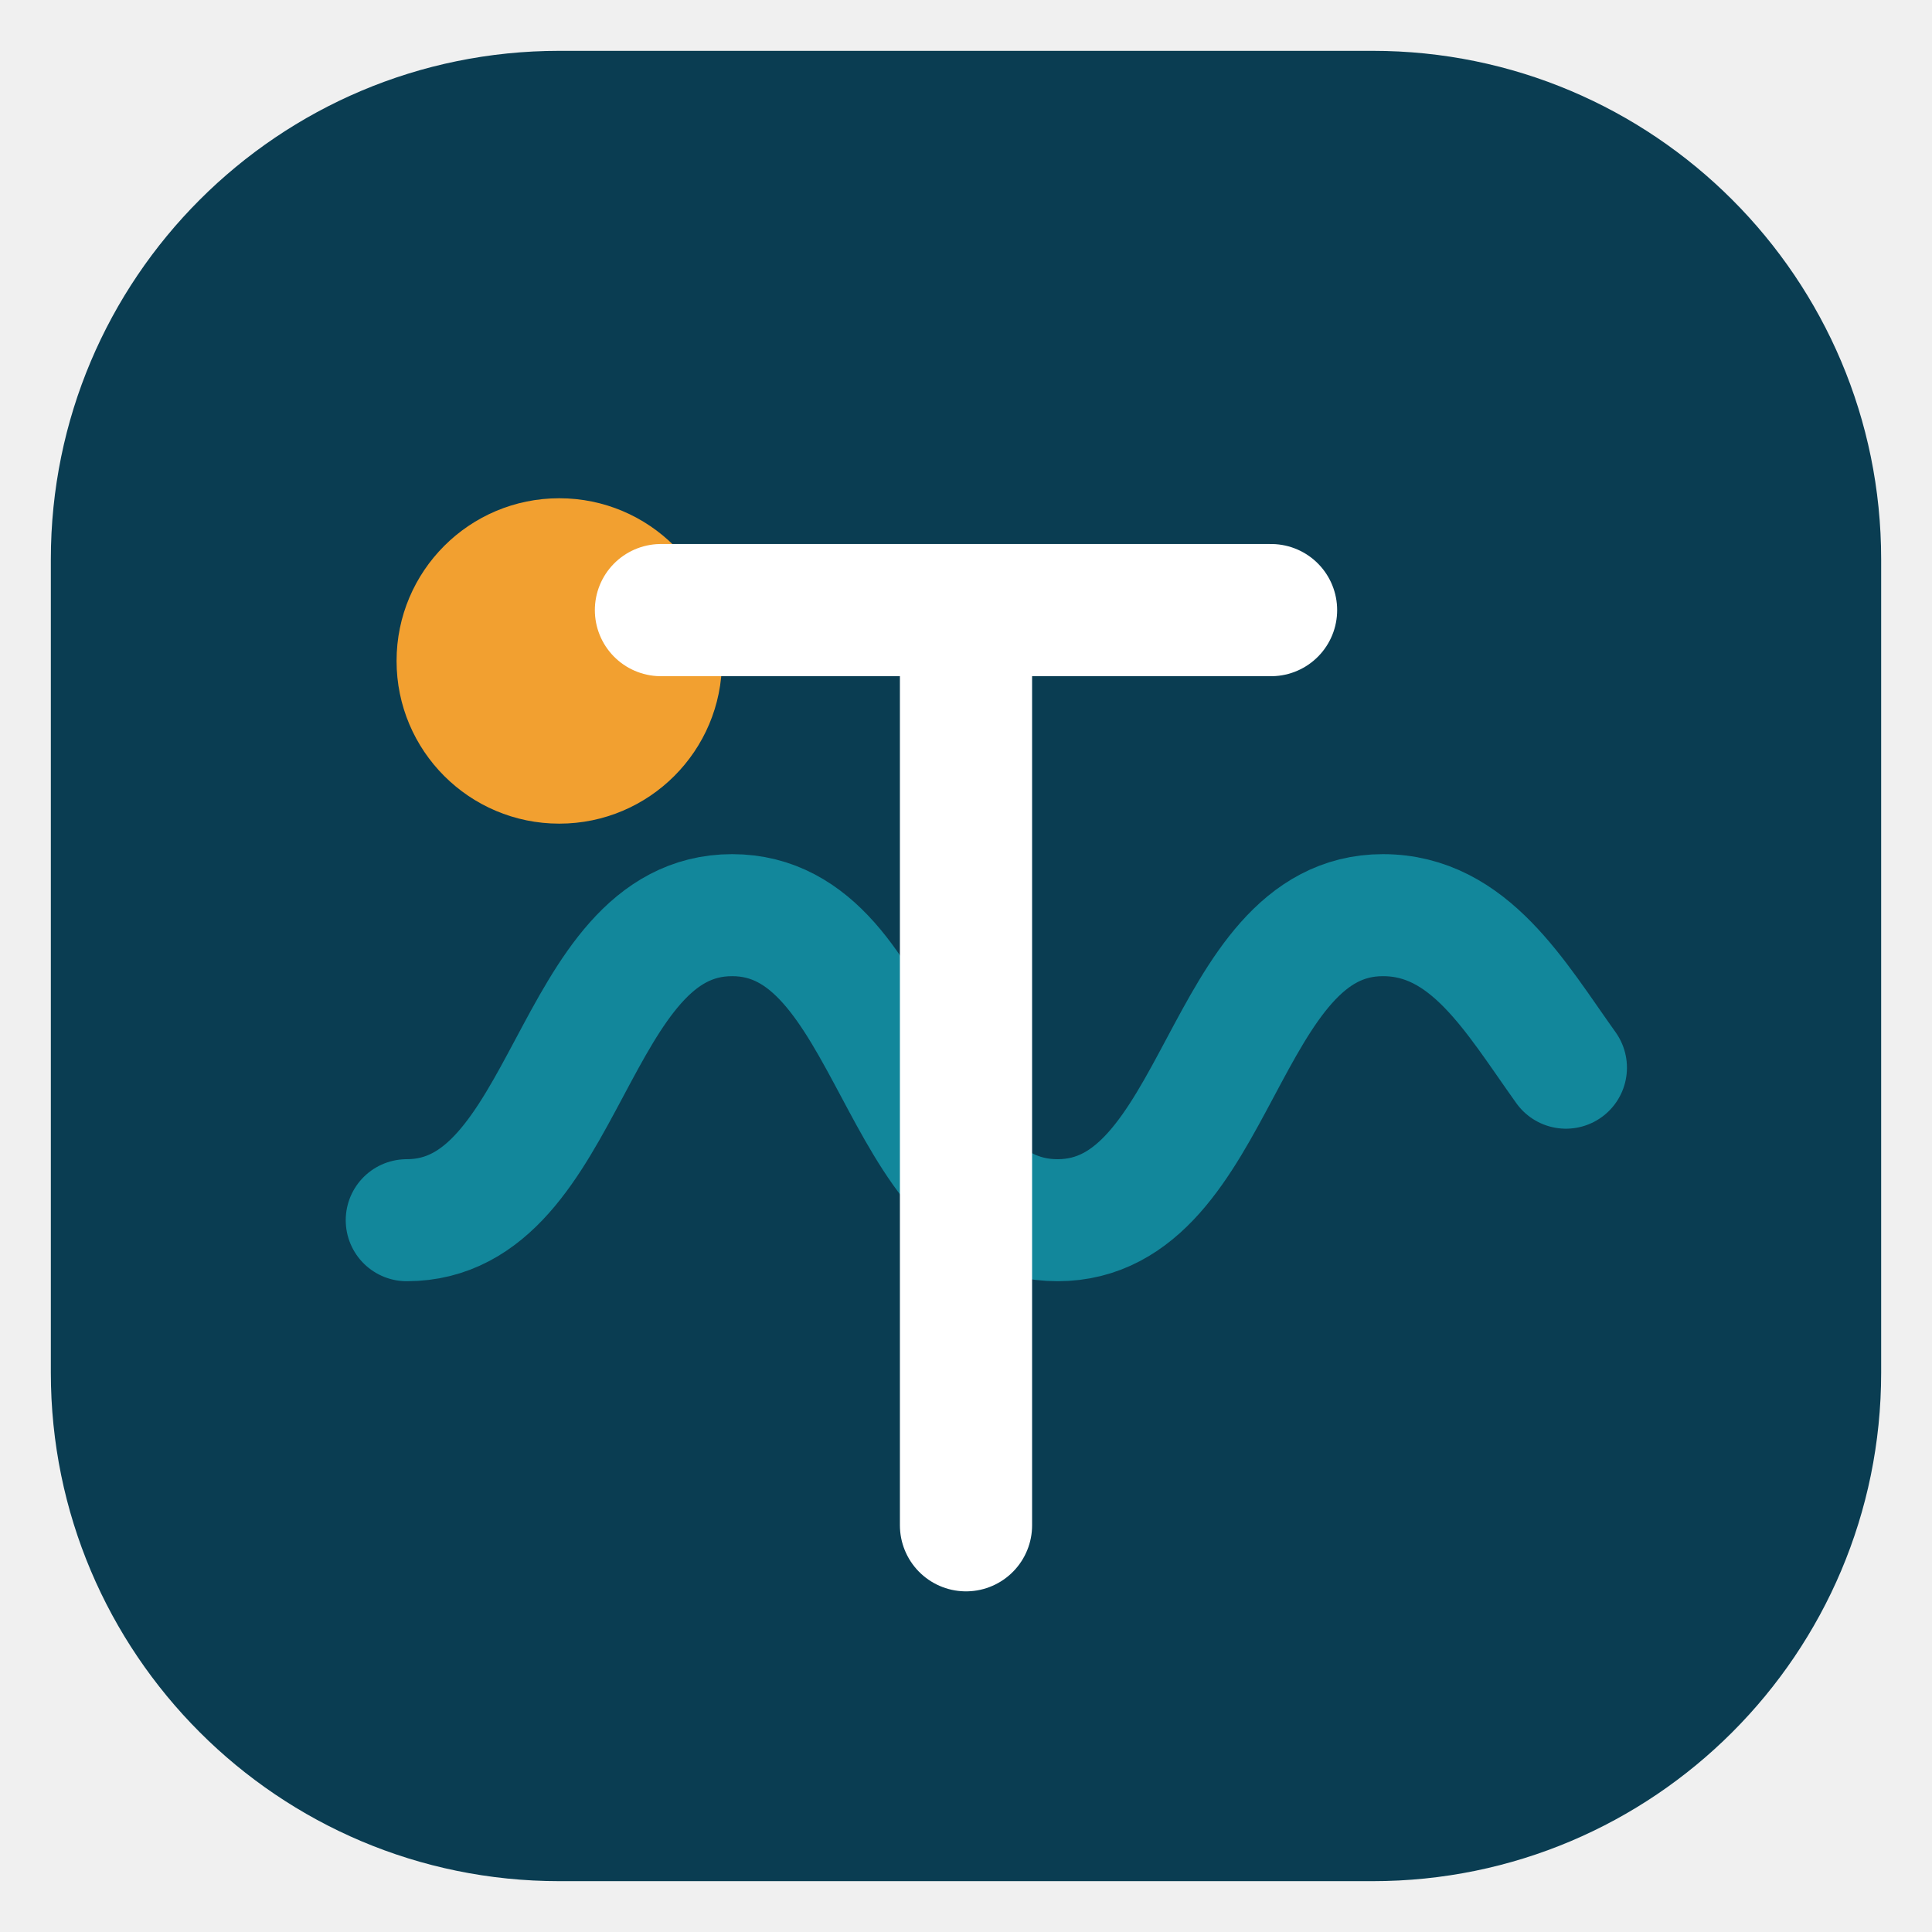
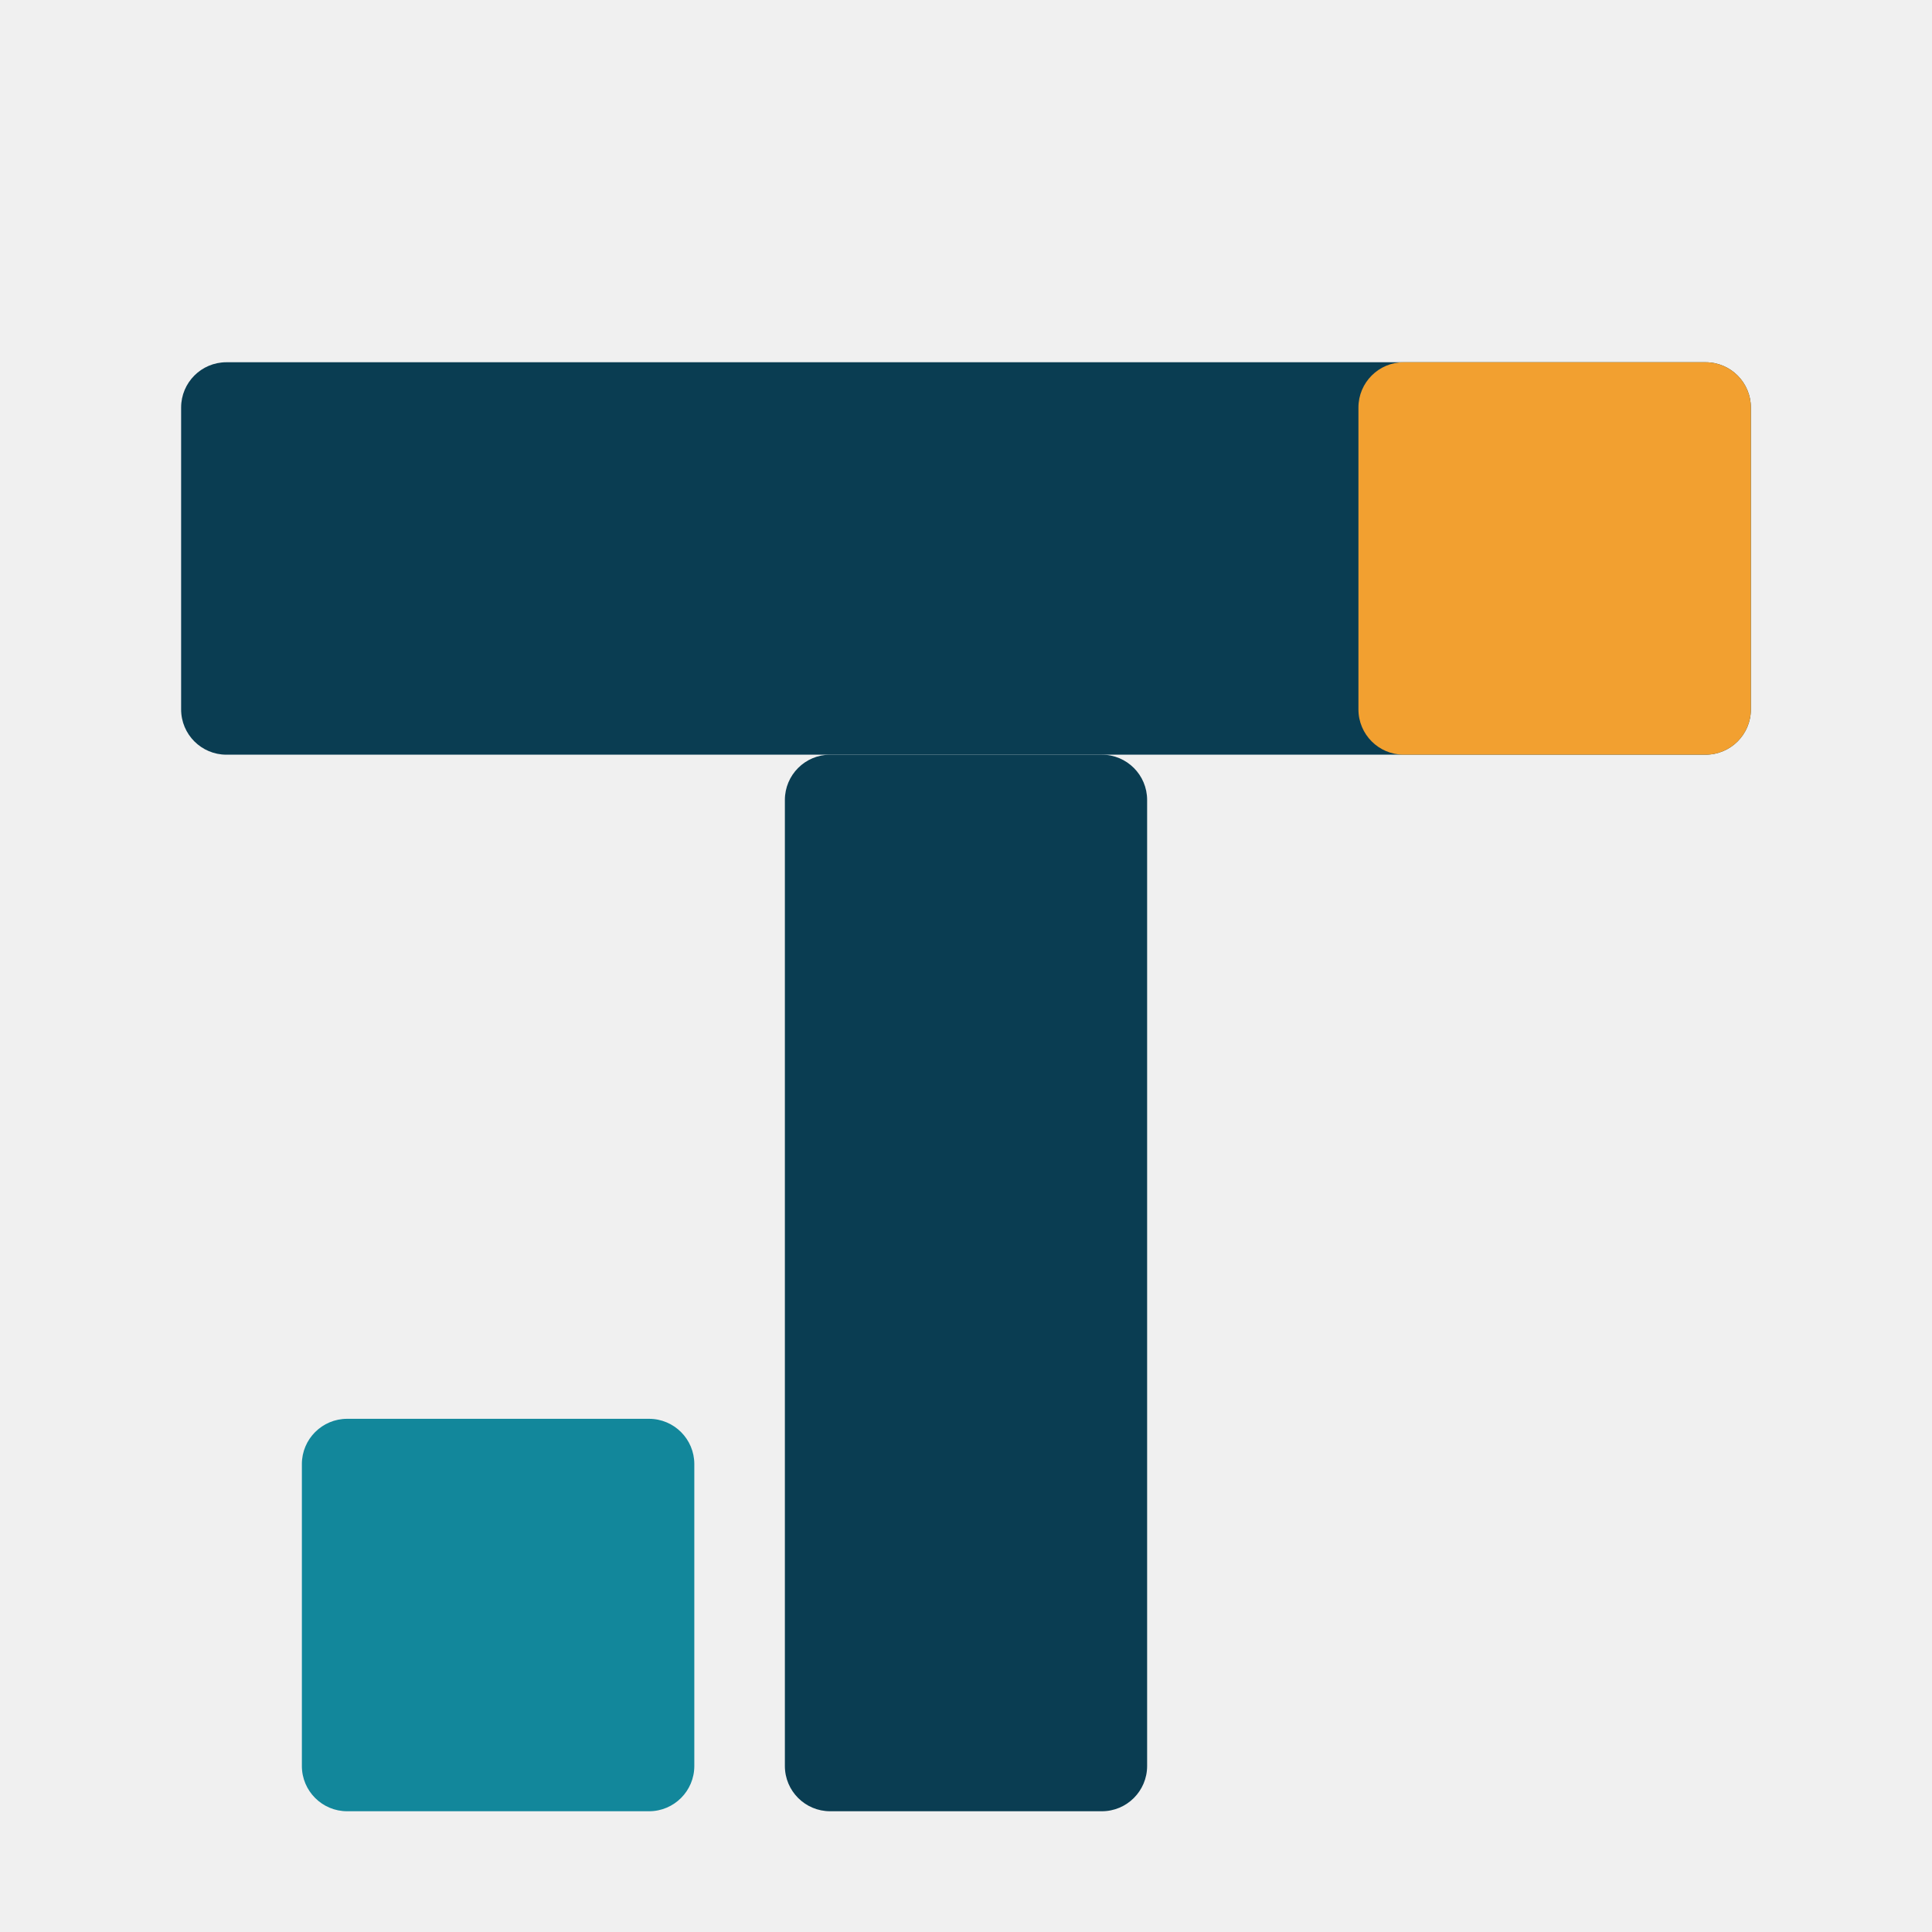
- <svg xmlns="http://www.w3.org/2000/svg" width="38" height="38" viewBox="0 0 38 38" fill="none" role="img" aria-label="Tadwal Resources">
-   <rect x="1" y="1" width="36" height="36" rx="10" fill="#0A3D52" />
-   <path d="M8 24c3.2 0 3.2-6 6.4-6s3.2 6 6.4 6 3.2-6 6.4-6c1.7 0 2.6 1.6 3.6 3" stroke="#12879B" stroke-width="2.4" stroke-linecap="round" />
-   <circle cx="11" cy="13" r="3.2" fill="#F2A030" />
-   <path d="M19 30V12M13 12h12" stroke="#FFFFFF" stroke-width="2.6" stroke-linecap="round" stroke-linejoin="round" />
+ <svg xmlns="http://www.w3.org/2000/svg" width="38" height="38" viewBox="0 0 64 64" fill="none" role="img" aria-label="Tadwal Resources">
+   <rect x="6" y="12" width="52" height="13" rx="1.5" fill="#0A3D52" />
+   <rect x="45" y="12" width="13" height="13" rx="1.5" fill="#F2A030" />
+   <rect x="26" y="25" width="12" height="35" rx="1.5" fill="#0A3D52" />
+   <rect x="10" y="47" width="13" height="13" rx="1.5" fill="#12879B" />
</svg>
